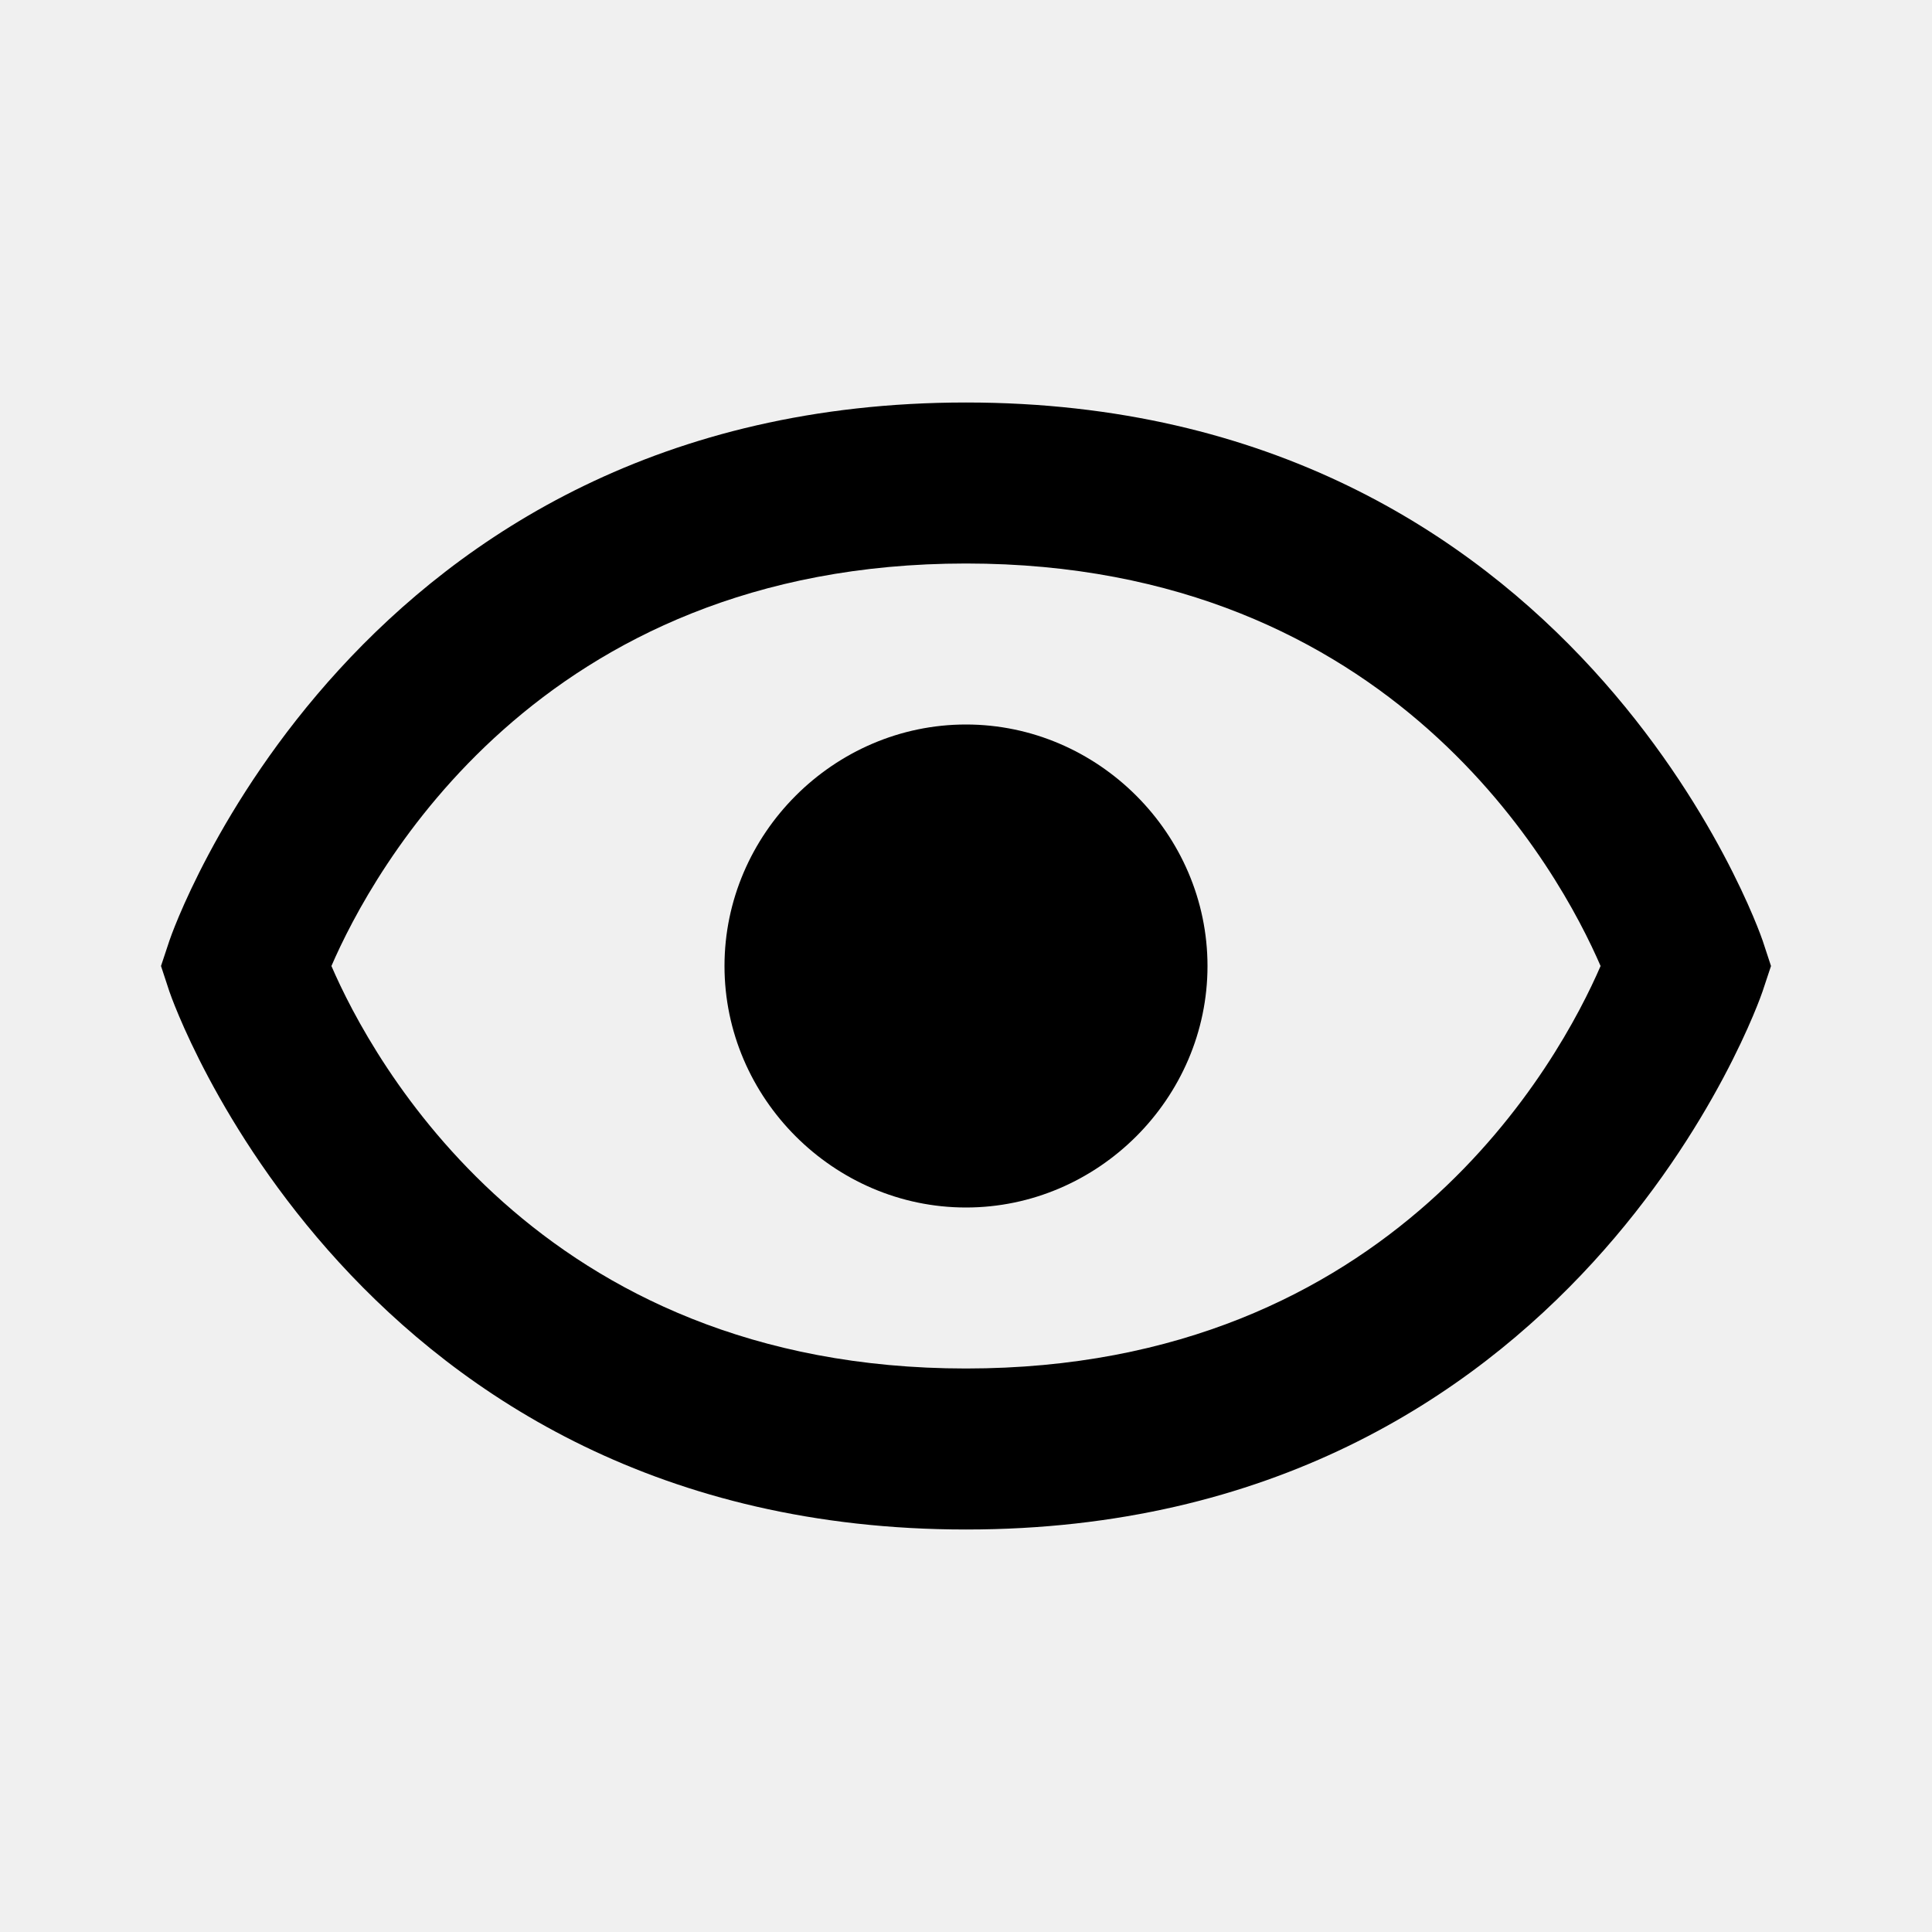
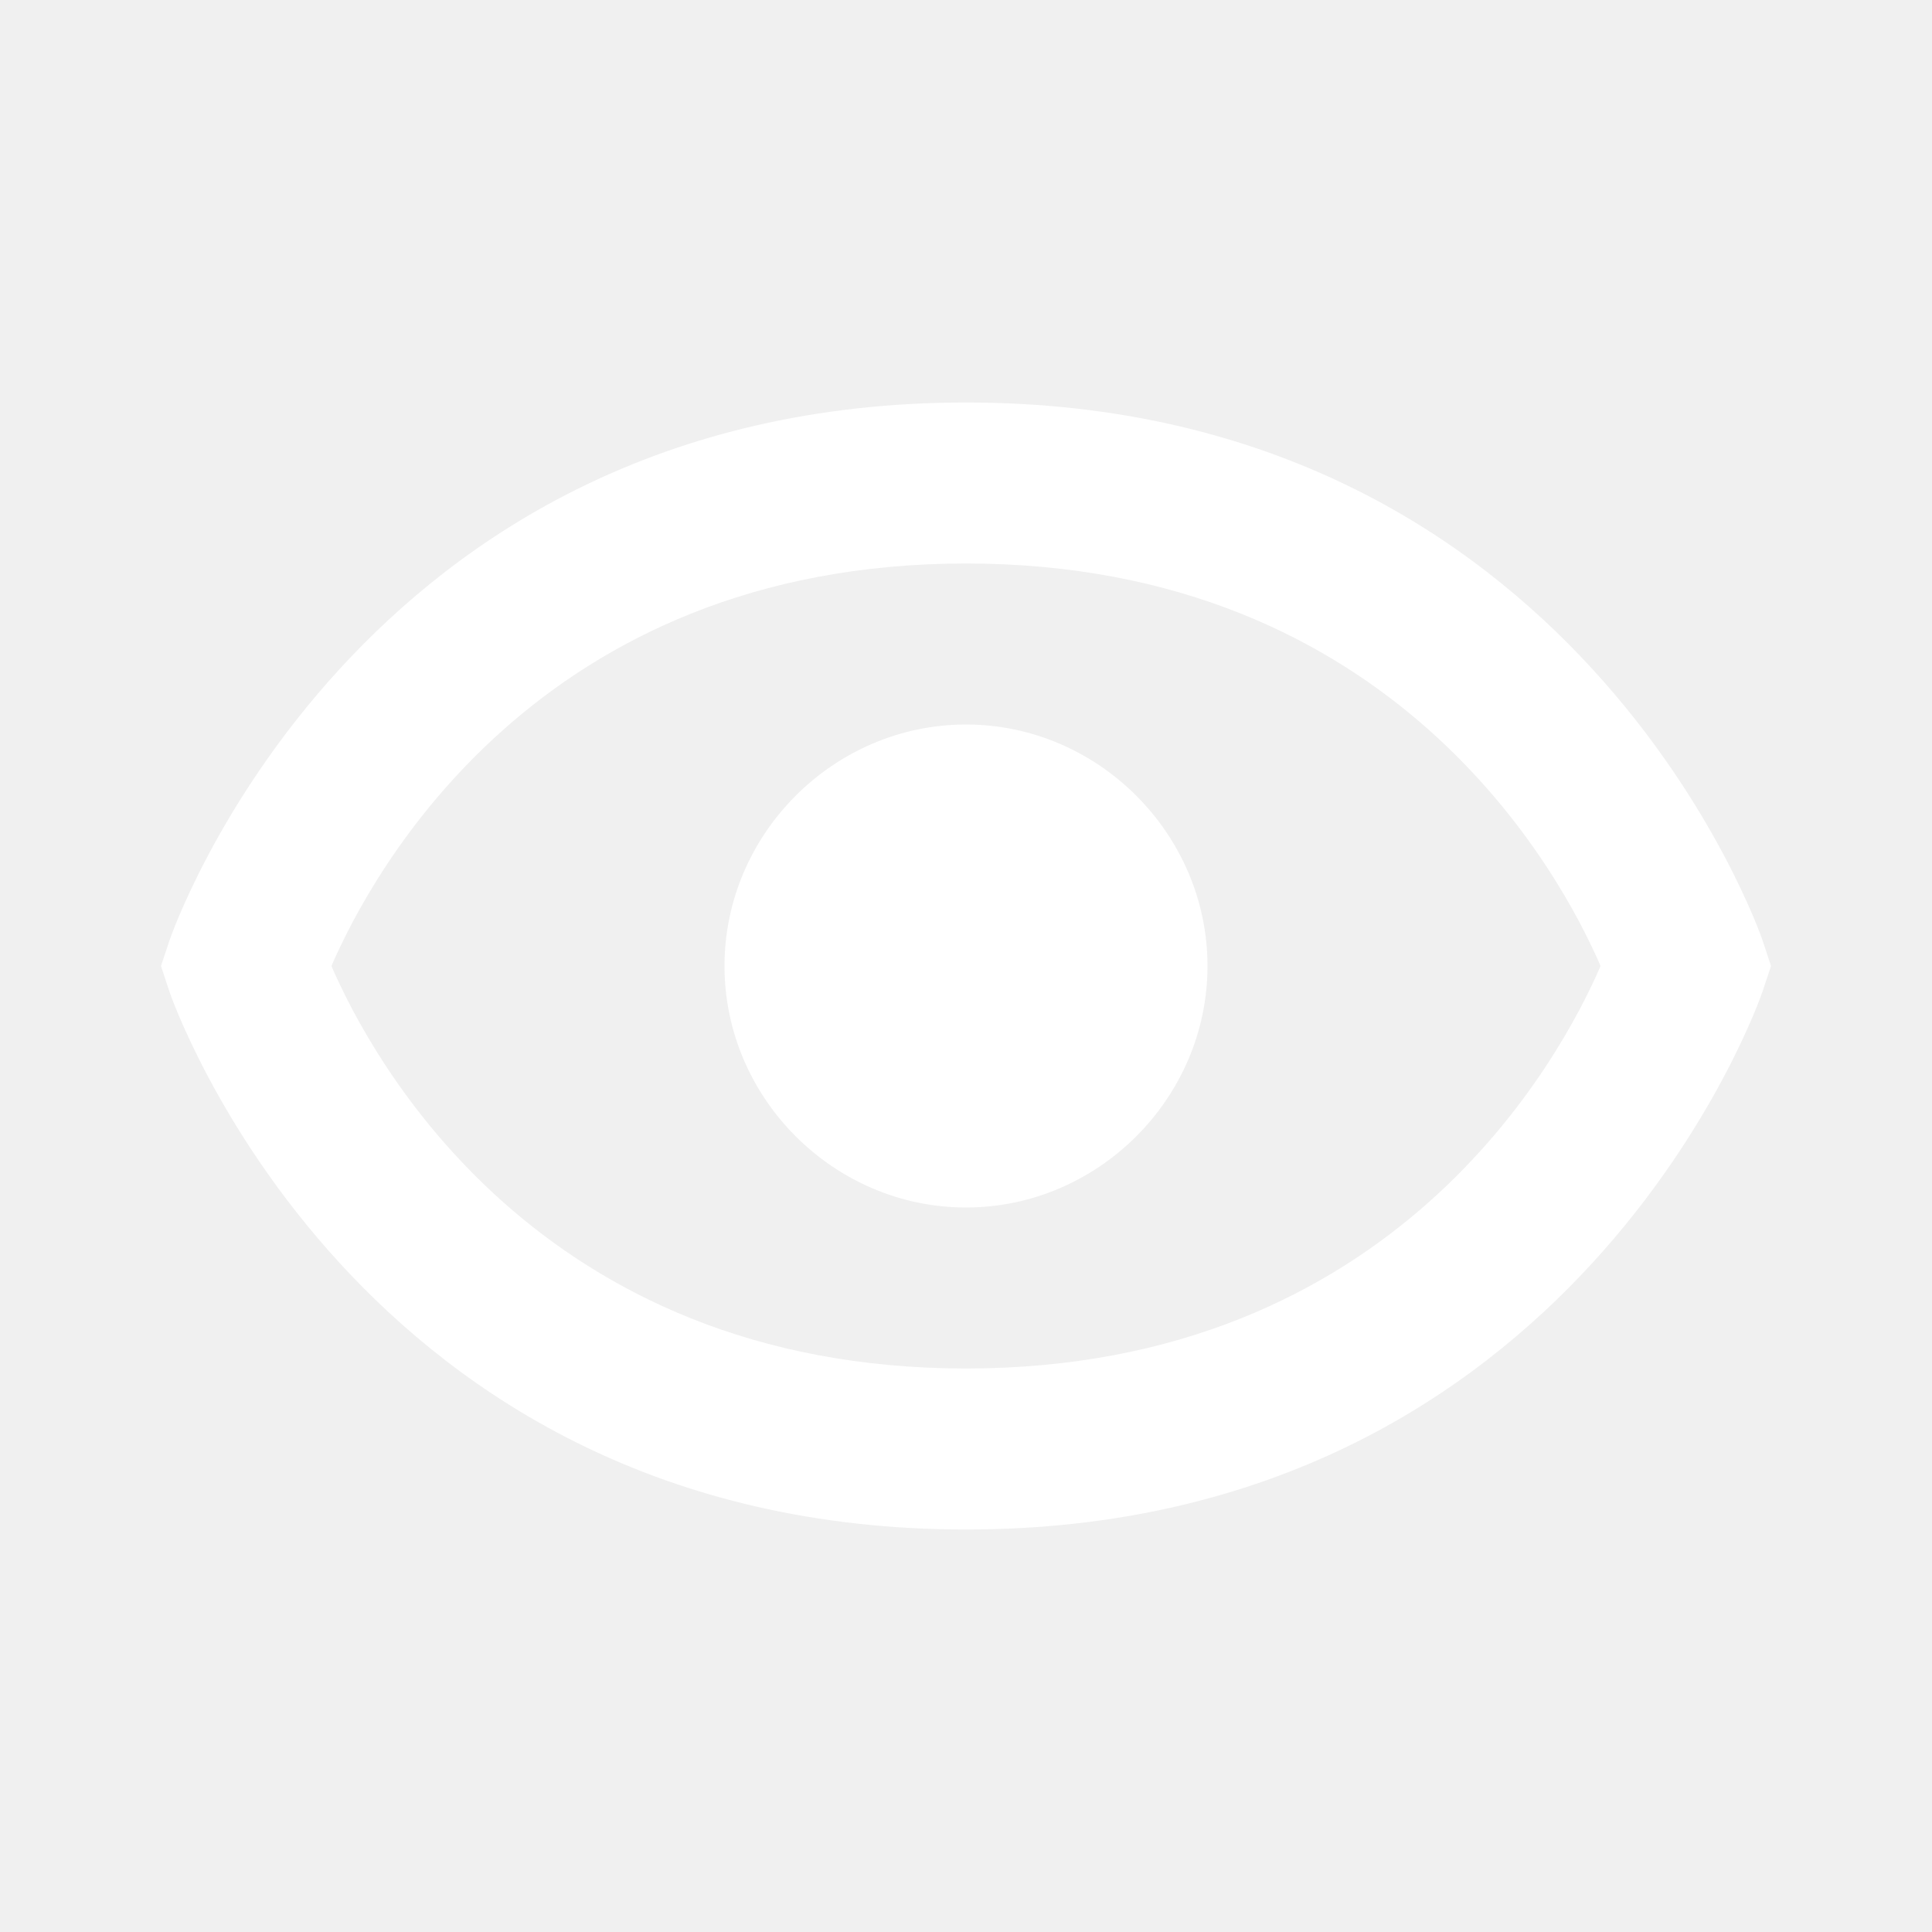
<svg xmlns="http://www.w3.org/2000/svg" width="24" height="24" viewBox="0 0 24 24" fill="none">
-   <path d="M12 9C10.358 9 9 10.359 9 12C9 13.642 10.358 15 12 15C13.641 15 15 13.642 15 12C15 10.359 13.641 9 12 9Z" fill="black" />
-   <path d="M12 5C4.408 5 2.126 11.617 2.105 11.684L2 12L2.104 12.316C2.126 12.383 4.408 19 12 19C19.592 19 21.874 12.383 21.895 12.316L22 12L21.896 11.684C21.874 11.617 19.592 5 12 5ZM12 17C6.678 17 4.616 13.154 4.117 12C4.618 10.842 6.681 7 12 7C17.322 7 19.384 10.846 19.883 12C19.382 13.158 17.319 17 12 17Z" fill="black" />
+   <path d="M12 9C10.358 9 9 10.359 9 12C9 13.642 10.358 15 12 15C13.641 15 15 13.642 15 12C15 10.359 13.641 9 12 9Z" fill="white" />
+   <path d="M12 5C4.408 5 2.126 11.617 2.105 11.684L2 12L2.104 12.316C2.126 12.383 4.408 19 12 19C19.592 19 21.874 12.383 21.895 12.316L22 12L21.896 11.684C21.874 11.617 19.592 5 12 5ZM12 17C6.678 17 4.616 13.154 4.117 12C4.618 10.842 6.681 7 12 7C17.322 7 19.384 10.846 19.883 12C19.382 13.158 17.319 17 12 17Z" fill="white" />
</svg>
